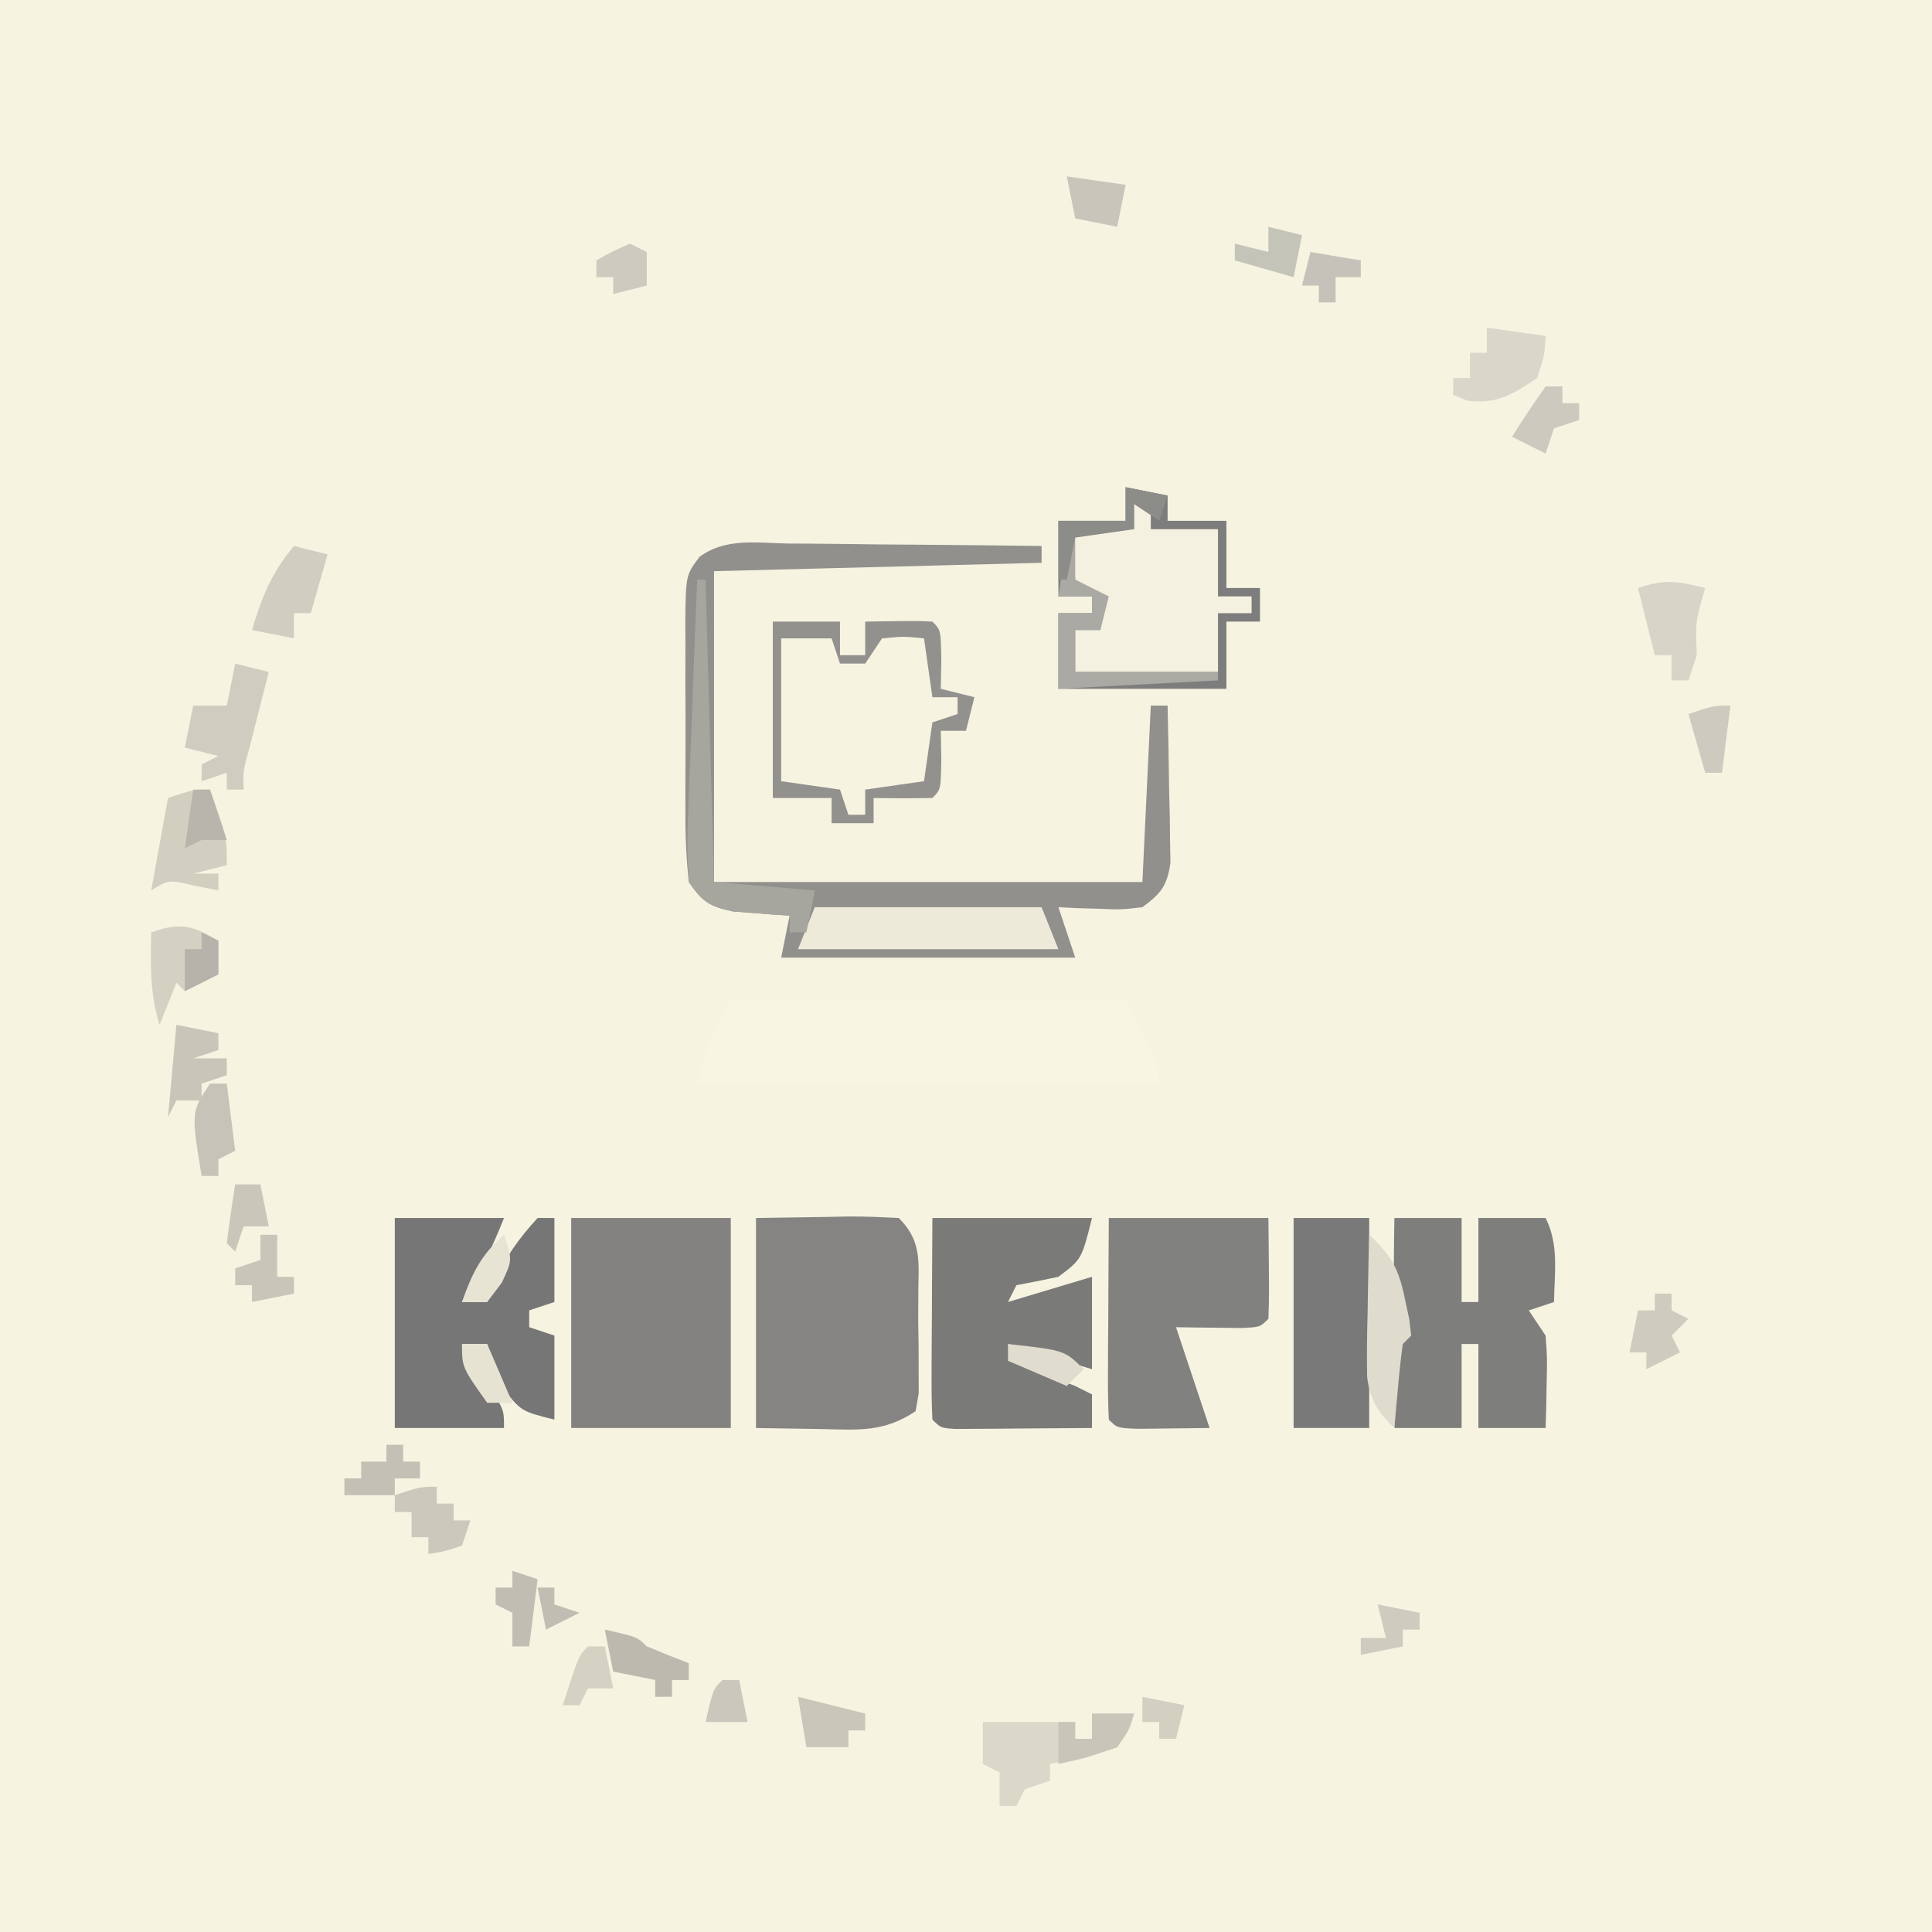
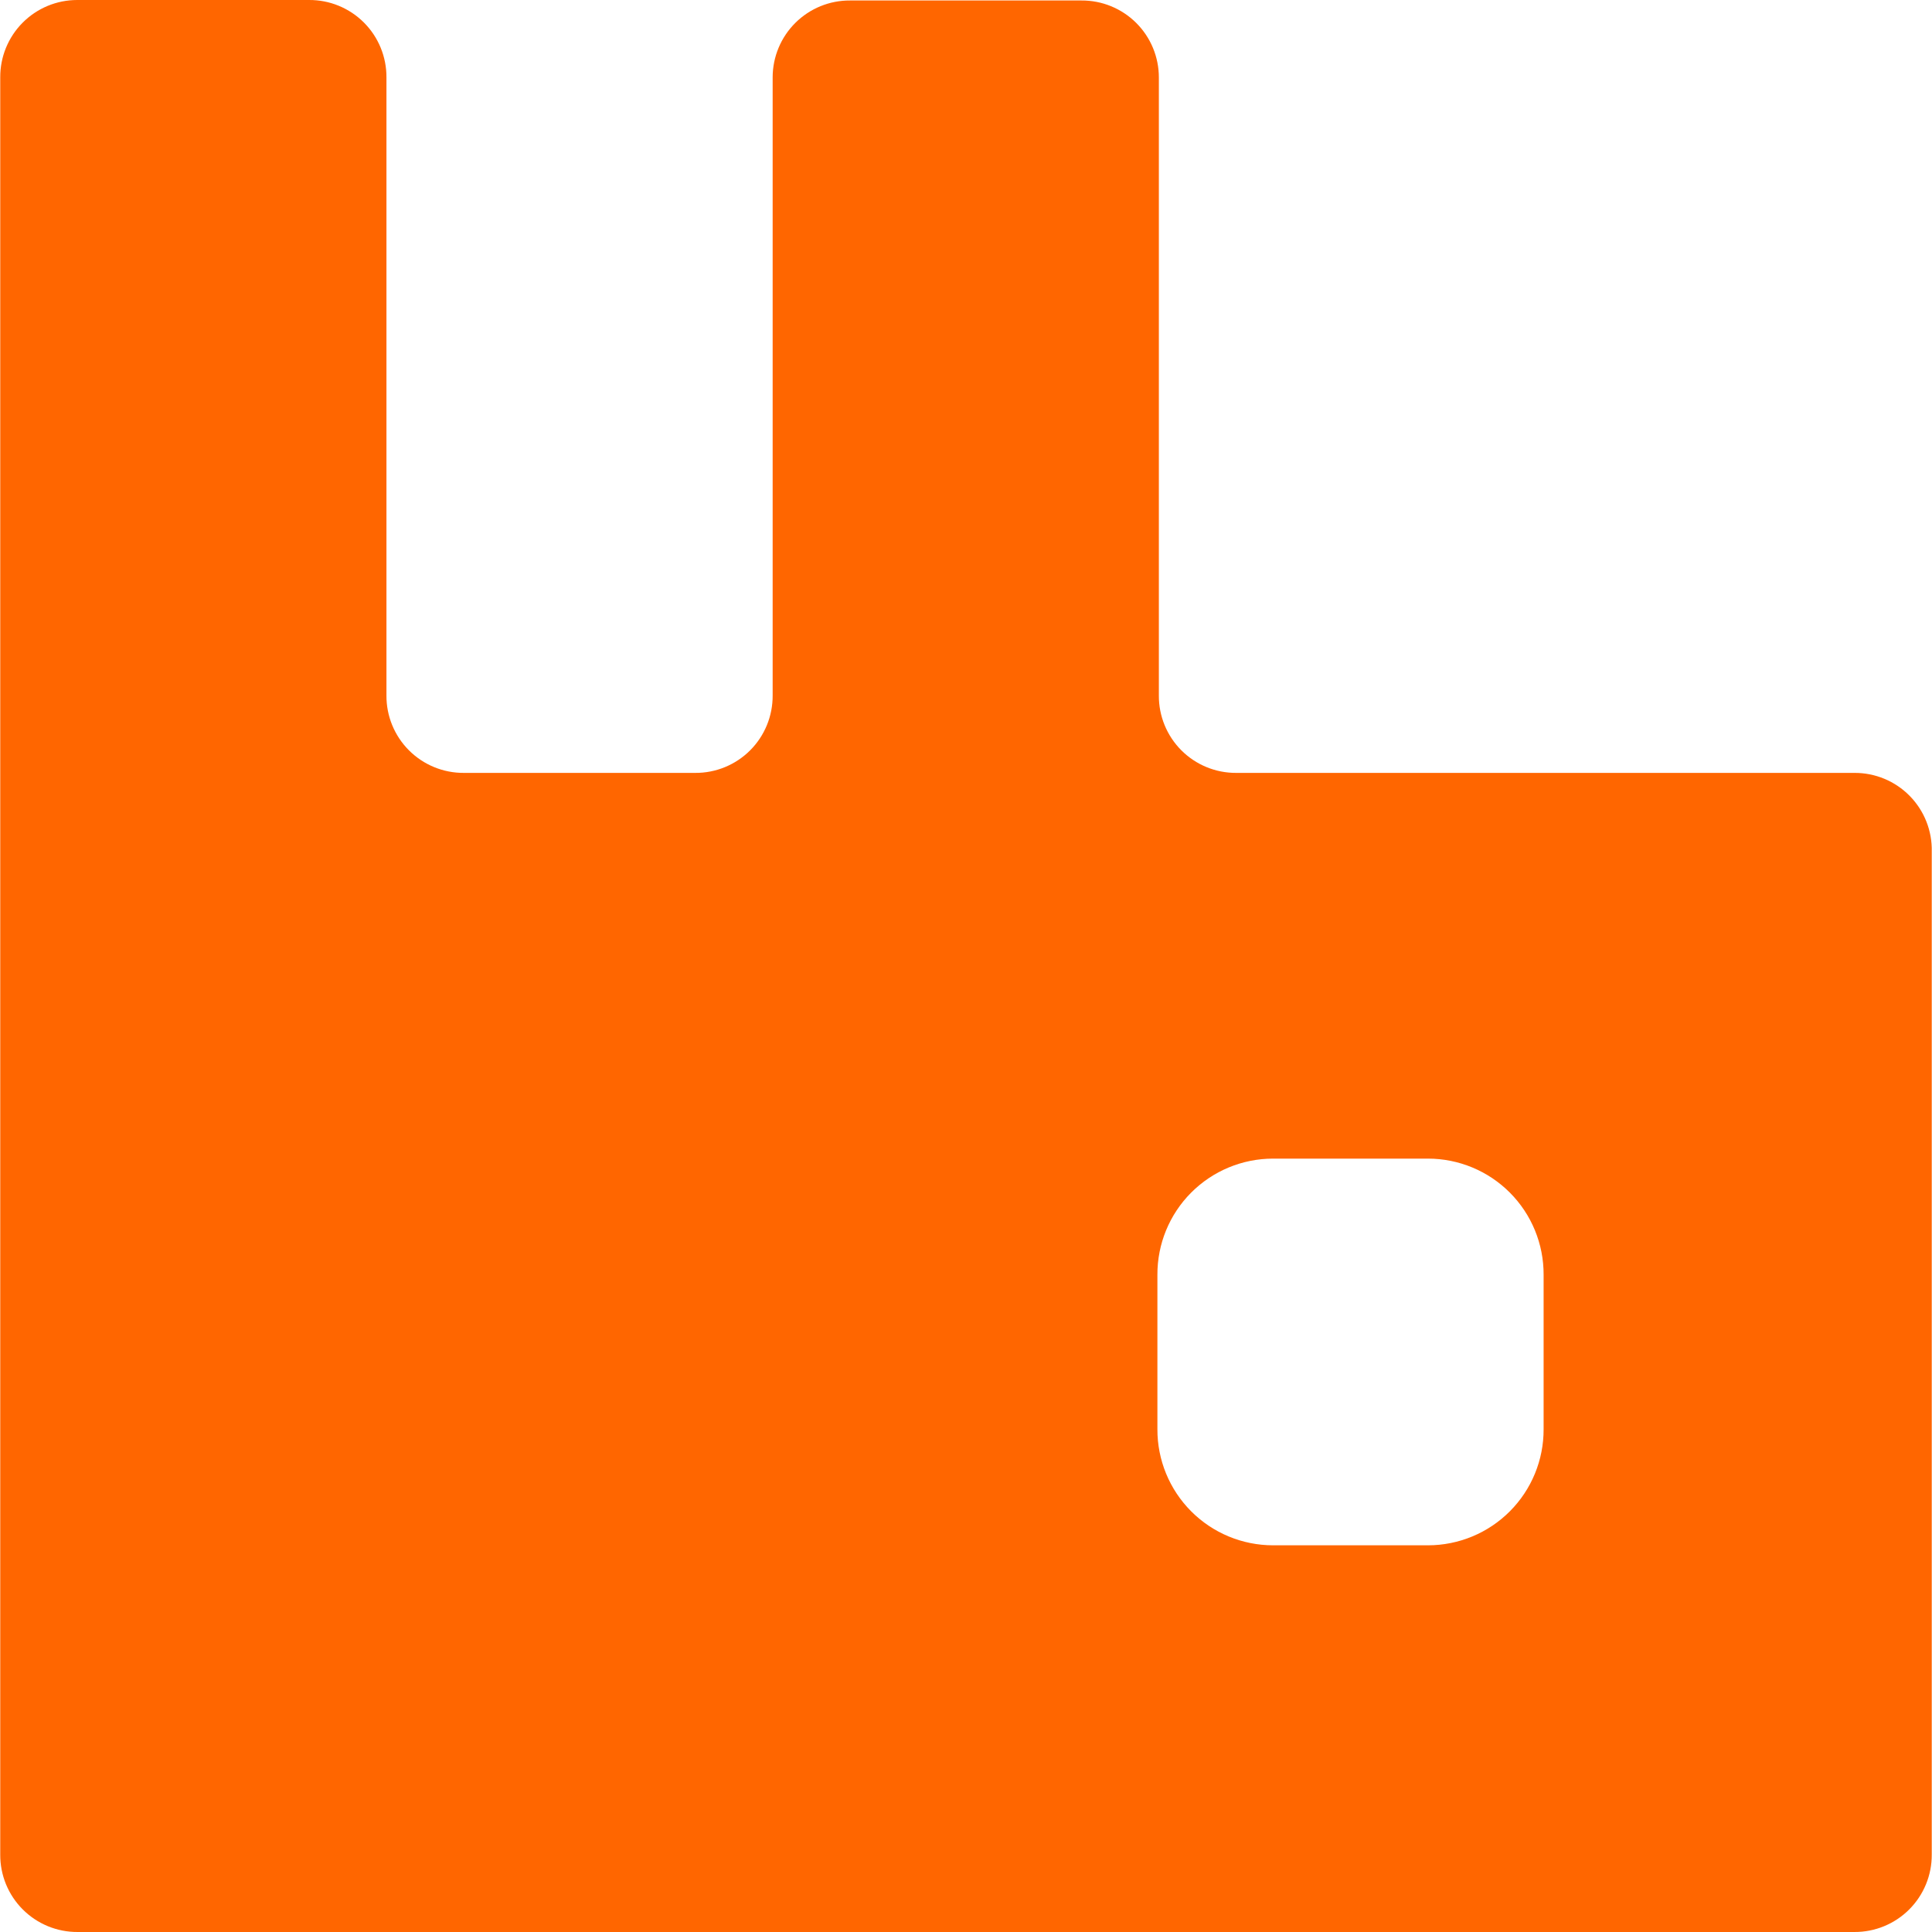
- <svg xmlns="http://www.w3.org/2000/svg" version="1.1" width="230" height="230">
-   <path d="M0 0 C75.9 0 151.8 0 230 0 C230 75.9 230 151.8 230 230 C154.1 230 78.2 230 0 230 C0 154.1 0 78.2 0 0 Z " fill="#F6F3E1" transform="translate(0,0)" />
-   <path d="M0 0 C15.51 0 31.02 0 47 0 C51 8 51 8 51 10 C32.85 10 14.7 10 -4 10 C-3 6 -3 6 0 0 Z " fill="#F9F5E3" transform="translate(87,119)" />
-   <path d="M0 0 C0.861 0.004 1.723 0.008 2.61 0.013 C5.362 0.03 8.112 0.067 10.863 0.105 C12.729 0.121 14.594 0.134 16.459 0.146 C21.032 0.18 25.604 0.231 30.176 0.293 C30.176 0.953 30.176 1.613 30.176 2.293 C17.306 2.623 4.436 2.953 -8.824 3.293 C-8.824 15.503 -8.824 27.713 -8.824 40.293 C8.006 40.293 24.836 40.293 42.176 40.293 C42.506 33.363 42.836 26.433 43.176 19.293 C43.836 19.293 44.496 19.293 45.176 19.293 C45.263 22.73 45.316 26.167 45.363 29.605 C45.388 30.582 45.414 31.558 45.439 32.564 C45.449 33.502 45.459 34.44 45.469 35.406 C45.484 36.27 45.5 37.134 45.516 38.025 C45.102 40.782 44.393 41.65 42.176 43.293 C39.695 43.586 39.695 43.586 36.988 43.48 C36.087 43.453 35.186 43.426 34.258 43.398 C33.571 43.364 32.884 43.329 32.176 43.293 C32.836 45.273 33.496 47.253 34.176 49.293 C22.626 49.293 11.076 49.293 -0.824 49.293 C-0.494 47.643 -0.164 45.993 0.176 44.293 C-0.439 44.256 -1.054 44.218 -1.688 44.18 C-2.496 44.114 -3.304 44.048 -4.137 43.98 C-5.337 43.893 -5.337 43.893 -6.562 43.805 C-9.422 43.158 -10.14 42.71 -11.824 40.293 C-12.123 37.458 -12.245 34.847 -12.223 32.012 C-12.226 31.202 -12.228 30.392 -12.231 29.557 C-12.233 27.846 -12.228 26.135 -12.215 24.423 C-12.199 21.803 -12.215 19.183 -12.234 16.562 C-12.232 14.9 -12.229 13.237 -12.223 11.574 C-12.229 10.79 -12.235 10.005 -12.241 9.197 C-12.171 3.756 -12.171 3.756 -10.545 1.584 C-7.493 -0.706 -3.666 -0.068 0 0 Z " fill="#91908D" transform="translate(93.82422,64.70703)" />
-   <path d="M0 0 C6.27 0 12.54 0 19 0 C19 8.25 19 16.5 19 25 C12.73 25 6.46 25 0 25 C0 16.75 0 8.5 0 0 Z " fill="#838280" transform="translate(68,145)" />
-   <path d="M0 0 C2.764 -0.041 5.527 -0.083 8.375 -0.125 C9.679 -0.152 9.679 -0.152 11.009 -0.18 C13.007 -0.195 15.005 -0.1 17 0 C19.939 2.939 19.292 5.524 19.322 9.543 C19.319 10.519 19.316 11.495 19.312 12.5 C19.329 13.476 19.345 14.452 19.361 15.457 C19.362 16.389 19.363 17.321 19.363 18.281 C19.366 19.138 19.369 19.994 19.372 20.877 C19.188 21.928 19.188 21.928 19 23 C15.205 25.53 12.188 25.224 7.812 25.125 C3.945 25.063 3.945 25.063 0 25 C0 16.75 0 8.5 0 0 Z " fill="#858482" transform="translate(90,145)" />
-   <path d="M0 0 C1.65 0.33 3.3 0.66 5 1 C5 1.99 5 2.98 5 4 C7.31 4 9.62 4 12 4 C12 6.64 12 9.28 12 12 C13.32 12 14.64 12 16 12 C16 13.32 16 14.64 16 16 C14.68 16 13.36 16 12 16 C12 18.64 12 21.28 12 24 C5.4 24 -1.2 24 -8 24 C-8 21.03 -8 18.06 -8 15 C-6.68 15 -5.36 15 -4 15 C-4 14.34 -4 13.68 -4 13 C-5.32 13 -6.64 13 -8 13 C-8 10.03 -8 7.06 -8 4 C-5.36 4 -2.72 4 0 4 C0 2.68 0 1.36 0 0 Z " fill="#F5F1E0" transform="translate(134,58)" />
-   <path d="M0 0 C6.27 0 12.54 0 19 0 C17.769 4.923 17.769 4.923 15 7 C13.338 7.356 11.672 7.692 10 8 C9.67 8.66 9.34 9.32 9 10 C13.95 8.515 13.95 8.515 19 7 C19 10.63 19 14.26 19 18 C15.7 17.01 12.4 16.02 9 15 C10.621 18.243 13.751 18.689 17 20 C17.66 20.33 18.32 20.66 19 21 C19 22.32 19 23.64 19 25 C16.021 25.027 13.042 25.047 10.062 25.062 C8.787 25.075 8.787 25.075 7.486 25.088 C6.677 25.091 5.869 25.094 5.035 25.098 C4.286 25.103 3.537 25.108 2.766 25.114 C1 25 1 25 0 24 C-0.087 22.219 -0.107 20.435 -0.098 18.652 C-0.094 17.573 -0.091 16.493 -0.088 15.381 C-0.08 14.245 -0.071 13.108 -0.062 11.938 C-0.058 10.797 -0.053 9.657 -0.049 8.482 C-0.037 5.655 -0.019 2.827 0 0 Z " fill="#7A7A79" transform="translate(111,145)" />
-   <path d="M0 0 C2.64 0 5.28 0 8 0 C8 3.3 8 6.6 8 10 C8.66 10 9.32 10 10 10 C10 6.7 10 3.4 10 0 C12.64 0 15.28 0 18 0 C19.607 3.215 19.057 6.436 19 10 C18.01 10.33 17.02 10.66 16 11 C16.99 12.485 16.99 12.485 18 14 C18.195 16.699 18.195 16.699 18.125 19.688 C18.107 20.681 18.089 21.675 18.07 22.699 C18.047 23.458 18.024 24.218 18 25 C15.36 25 12.72 25 10 25 C10 21.7 10 18.4 10 15 C9.34 15 8.68 15 8 15 C8 18.3 8 21.6 8 25 C5.36 25 2.72 25 0 25 C-0.027 23.417 -0.046 21.833 -0.062 20.25 C-0.074 19.368 -0.086 18.487 -0.098 17.578 C-0.008 15.217 0.431 13.275 1 11 C0.67 10.67 0.34 10.34 0 10 C-0.072 8.314 -0.084 6.625 -0.062 4.938 C-0.053 4.018 -0.044 3.099 -0.035 2.152 C-0.024 1.442 -0.012 0.732 0 0 Z " fill="#7E7E7D" transform="translate(166,145)" />
-   <path d="M0 0 C4.29 0 8.58 0 13 0 C11.518 3.705 10.091 6.673 8 10 C8.99 10 9.98 10 11 10 C11.371 8.917 11.371 8.917 11.75 7.812 C13.123 4.724 14.724 2.49 17 0 C17.66 0 18.32 0 19 0 C19 3.3 19 6.6 19 10 C18.01 10.33 17.02 10.66 16 11 C16 11.66 16 12.32 16 13 C16.99 13.33 17.98 13.66 19 14 C19 17.3 19 20.6 19 24 C15 23 15 23 12.75 20.062 C11 17 11 17 11 15 C10.01 15 9.02 15 8 15 C8.361 15.554 8.722 16.109 9.094 16.68 C9.558 17.404 10.022 18.129 10.5 18.875 C10.964 19.594 11.428 20.314 11.906 21.055 C13 23 13 23 13 25 C8.71 25 4.42 25 0 25 C0 16.75 0 8.5 0 0 Z " fill="#767676" transform="translate(47,145)" />
-   <path d="M0 0 C6.27 0 12.54 0 19 0 C19.098 9.277 19.098 9.277 19 12 C18 13 18 13 15.715 13.098 C14.34 13.08 14.34 13.08 12.938 13.062 C12.018 13.053 11.099 13.044 10.152 13.035 C9.442 13.024 8.732 13.012 8 13 C8.205 13.615 8.41 14.23 8.621 14.863 C9.747 18.242 10.874 21.621 12 25 C10.188 25.027 8.375 25.046 6.562 25.062 C5.553 25.074 4.544 25.086 3.504 25.098 C1 25 1 25 0 24 C-0.087 22.219 -0.107 20.435 -0.098 18.652 C-0.094 17.573 -0.091 16.493 -0.088 15.381 C-0.08 14.245 -0.071 13.108 -0.062 11.938 C-0.058 10.797 -0.053 9.657 -0.049 8.482 C-0.037 5.655 -0.019 2.827 0 0 Z " fill="#818180" transform="translate(132,145)" />
-   <path d="M0 0 C2.97 0 5.94 0 9 0 C9 8.25 9 16.5 9 25 C6.03 25 3.06 25 0 25 C0 16.75 0 8.5 0 0 Z " fill="#797979" transform="translate(154,145)" />
-   <path d="M0 0 C2.64 0 5.28 0 8 0 C8 1.32 8 2.64 8 4 C8.99 4 9.98 4 11 4 C11 2.68 11 1.36 11 0 C17.152 -0.098 17.152 -0.098 19 0 C20 1 20 1 20.062 4.562 C20.042 5.697 20.021 6.831 20 8 C21.32 8.33 22.64 8.66 24 9 C23.67 10.32 23.34 11.64 23 13 C22.01 13 21.02 13 20 13 C20.021 14.134 20.041 15.269 20.062 16.438 C20 20 20 20 19 21 C16.667 21.041 14.333 21.042 12 21 C12 21.99 12 22.98 12 24 C10.35 24 8.7 24 7 24 C7 23.01 7 22.02 7 21 C4.69 21 2.38 21 0 21 C0 14.07 0 7.14 0 0 Z M1 2 C1 7.61 1 13.22 1 19 C3.31 19.33 5.62 19.66 8 20 C8.33 20.99 8.66 21.98 9 23 C9.66 23 10.32 23 11 23 C11 22.01 11 21.02 11 20 C14.465 19.505 14.465 19.505 18 19 C18.33 16.69 18.66 14.38 19 12 C19.99 11.67 20.98 11.34 22 11 C22 10.34 22 9.68 22 9 C21.01 9 20.02 9 19 9 C18.67 6.69 18.34 4.38 18 2 C15.584 1.75 15.584 1.75 13 2 C12.01 3.485 12.01 3.485 11 5 C10.01 5 9.02 5 8 5 C7.67 4.01 7.34 3.02 7 2 C5.02 2 3.04 2 1 2 Z " fill="#92918E" transform="translate(92,74)" />
-   <path d="M0 0 C8.91 0 17.82 0 27 0 C27.66 1.65 28.32 3.3 29 5 C18.77 5 8.54 5 -2 5 C-1.34 3.35 -0.68 1.7 0 0 Z " fill="#EEEADA" transform="translate(97,108)" />
-   <path d="M0 0 C1.65 0.33 3.3 0.66 5 1 C5 1.99 5 2.98 5 4 C7.31 4 9.62 4 12 4 C12 6.64 12 9.28 12 12 C13.32 12 14.64 12 16 12 C16 13.32 16 14.64 16 16 C14.68 16 13.36 16 12 16 C12 18.64 12 21.28 12 24 C5.4 24 -1.2 24 -8 24 C-8 21.03 -8 18.06 -8 15 C-6.68 15 -5.36 15 -4 15 C-4 14.34 -4 13.68 -4 13 C-5.32 13 -6.64 13 -8 13 C-8 10.03 -8 7.06 -8 4 C-5.36 4 -2.72 4 0 4 C0 2.68 0 1.36 0 0 Z M1 2 C1 2.99 1 3.98 1 5 C-1.31 5 -3.62 5 -6 5 C-6.25 7.916 -6.25 7.916 -6 11 C-4.515 11.99 -4.515 11.99 -3 13 C-3 14.32 -3 15.64 -3 17 C-3.99 17 -4.98 17 -6 17 C-6 18.65 -6 20.3 -6 22 C-0.39 22 5.22 22 11 22 C11 19.69 11 17.38 11 15 C12.32 15 13.64 15 15 15 C15 14.34 15 13.68 15 13 C13.68 13 12.36 13 11 13 C11 10.36 11 7.72 11 5 C8.36 5 5.72 5 3 5 C3 4.01 3 3.02 3 2 C2.34 2 1.68 2 1 2 Z " fill="#7D7D7D" transform="translate(134,58)" />
-   <path d="M0 0 C1.65 0 3.3 0 5 0 C4.5 1.875 4.5 1.875 3 4 C0.348 4.985 -2.205 5.459 -5 6 C-5 6.66 -5 7.32 -5 8 C-5.99 8.33 -6.98 8.66 -8 9 C-8.33 9.66 -8.66 10.32 -9 11 C-9.66 11 -10.32 11 -11 11 C-11 9.68 -11 8.36 -11 7 C-11.66 6.67 -12.32 6.34 -13 6 C-13 4.35 -13 2.7 -13 1 C-9.37 1 -5.74 1 -2 1 C-2 1.66 -2 2.32 -2 3 C-1.34 3 -0.68 3 0 3 C0 2.01 0 1.02 0 0 Z " fill="#DBD8C9" transform="translate(130,204)" />
-   <path d="M0 0 C0.33 0 0.66 0 1 0 C1.33 11.88 1.66 23.76 2 36 C5.96 36.33 9.92 36.66 14 37 C13.505 39.475 13.505 39.475 13 42 C12.34 42 11.68 42 11 42 C11 41.34 11 40.68 11 40 C10.385 39.963 9.77 39.925 9.137 39.887 C8.328 39.821 7.52 39.755 6.688 39.688 C5.487 39.6 5.487 39.6 4.262 39.512 C1.407 38.866 0.668 38.42 -1 36 C-1.192 33.191 -1.209 30.627 -1.074 27.832 C-1.048 27.037 -1.021 26.242 -0.994 25.424 C-0.906 22.886 -0.797 20.349 -0.688 17.812 C-0.624 16.092 -0.562 14.371 -0.502 12.65 C-0.351 8.433 -0.18 4.216 0 0 Z " fill="#A6A59E" transform="translate(83,69)" />
-   <path d="M0 0 C1.32 0.33 2.64 0.66 4 1 C3.783 1.843 3.567 2.686 3.344 3.555 C3.065 4.65 2.787 5.746 2.5 6.875 C2.222 7.966 1.943 9.056 1.656 10.18 C0.924 12.842 0.924 12.842 1 15 C0.34 15 -0.32 15 -1 15 C-1 14.34 -1 13.68 -1 13 C-1.99 13.33 -2.98 13.66 -4 14 C-4 13.34 -4 12.68 -4 12 C-3.34 11.67 -2.68 11.34 -2 11 C-3.32 10.67 -4.64 10.34 -6 10 C-5.67 8.35 -5.34 6.7 -5 5 C-3.68 5 -2.36 5 -1 5 C-0.67 3.35 -0.34 1.7 0 0 Z " fill="#D0CDC0" transform="translate(28,79)" />
-   <path d="M0 0 C2 5.625 2 5.625 2 9 C0.68 9.33 -0.64 9.66 -2 10 C-1.01 10 -0.02 10 1 10 C1 10.66 1 11.32 1 12 C0.051 11.814 -0.897 11.629 -1.875 11.438 C-4.899 10.713 -4.899 10.713 -7 12 C-6.34 8.37 -5.68 4.74 -5 1 C-2 0 -2 0 0 0 Z " fill="#D2CFC1" transform="translate(25,94)" />
-   <path d="M0 0 C0.33 0 0.66 0 1 0 C1 1.65 1 3.3 1 5 C2.32 5.66 3.64 6.32 5 7 C4.67 8.32 4.34 9.64 4 11 C3.01 11 2.02 11 1 11 C1 12.65 1 14.3 1 16 C6.61 16 12.22 16 18 16 C18 16.33 18 16.66 18 17 C8.595 17.495 8.595 17.495 -1 18 C-1 15.03 -1 12.06 -1 9 C0.32 9 1.64 9 3 9 C3 8.34 3 7.68 3 7 C1.68 7 0.36 7 -1 7 C-0.67 4.69 -0.34 2.38 0 0 Z " fill="#ABA9A3" transform="translate(127,64)" />
-   <path d="M0 0 C-0.165 0.578 -0.33 1.155 -0.5 1.75 C-1.145 4.267 -1.145 4.267 -1 8 C-1.33 8.99 -1.66 9.98 -2 11 C-2.66 11 -3.32 11 -4 11 C-4 10.01 -4 9.02 -4 8 C-4.66 8 -5.32 8 -6 8 C-6.66 5.36 -7.32 2.72 -8 0 C-4.71 -1.097 -3.287 -0.8 0 0 Z " fill="#D7D4C8" transform="translate(203,70)" />
-   <path d="M0 0 C2.638 2.472 3.528 4.051 4.25 7.625 C4.505 8.82 4.505 8.82 4.766 10.039 C4.882 11.01 4.882 11.01 5 12 C4.67 12.33 4.34 12.66 4 13 C3.767 14.682 3.587 16.371 3.438 18.062 C3.312 19.441 3.312 19.441 3.184 20.848 C3.123 21.558 3.062 22.268 3 23 C1.007 21.138 0.072 19.61 -0.248 16.889 C-0.295 14.337 -0.261 11.801 -0.188 9.25 C-0.174 8.362 -0.16 7.474 -0.146 6.559 C-0.111 4.372 -0.062 2.186 0 0 Z " fill="#DFDCCD" transform="translate(163,147)" />
-   <path d="M0 0 C2.31 0.33 4.62 0.66 7 1 C6.875 3.312 6.875 3.312 6 6 C3.054 7.964 1.2 9.158 -2.375 8.688 C-2.911 8.461 -3.447 8.234 -4 8 C-4 7.34 -4 6.68 -4 6 C-3.34 6 -2.68 6 -2 6 C-2 5.01 -2 4.02 -2 3 C-1.34 3 -0.68 3 0 3 C0 2.01 0 1.02 0 0 Z " fill="#D9D7CA" transform="translate(177,39)" />
-   <path d="M0 0 C1.32 0.33 2.64 0.66 4 1 C3.34 3.31 2.68 5.62 2 8 C1.34 8 0.68 8 0 8 C0 8.99 0 9.98 0 11 C-1.65 10.67 -3.3 10.34 -5 10 C-3.844 6.088 -2.645 3.125 0 0 Z " fill="#D0CEC1" transform="translate(35,65)" />
-   <path d="M0 0 C0 1.32 0 2.64 0 4 C-1.98 4.99 -1.98 4.99 -4 6 C-4.33 5.67 -4.66 5.34 -5 5 C-5.66 6.65 -6.32 8.3 -7 10 C-8.176 6.326 -8.074 2.831 -8 -1 C-4.597 -2.215 -3.067 -1.862 0 0 Z " fill="#D4D1C3" transform="translate(26,112)" />
-   <path d="M0 0 C0 0.66 0 1.32 0 2 C0.66 2 1.32 2 2 2 C2 2.66 2 3.32 2 4 C2.66 4 3.32 4 4 4 C3.67 4.99 3.34 5.98 3 7 C0.938 7.688 0.938 7.688 -1 8 C-1 7.34 -1 6.68 -1 6 C-1.66 6 -2.32 6 -3 6 C-3 5.01 -3 4.02 -3 3 C-3.66 3 -4.32 3 -5 3 C-5 2.34 -5 1.68 -5 1 C-2 0 -2 0 0 0 Z " fill="#CBC8BC" transform="translate(52,177)" />
-   <path d="M0 0 C0.99 0.33 1.98 0.66 3 1 C2.67 3.64 2.34 6.28 2 9 C1.34 9 0.68 9 0 9 C0 7.68 0 6.36 0 5 C-0.66 4.67 -1.32 4.34 -2 4 C-2 3.34 -2 2.68 -2 2 C-1.34 2 -0.68 2 0 2 C0 1.34 0 0.68 0 0 Z M3 2 C3.66 2 4.32 2 5 2 C5 2.66 5 3.32 5 4 C5.99 4.33 6.98 4.66 8 5 C6.02 5.99 6.02 5.99 4 7 C3.67 5.35 3.34 3.7 3 2 Z " fill="#C0BEB3" transform="translate(61,187)" />
-   <path d="M0 0 C3.875 0.875 3.875 0.875 5 2 C6.658 2.688 8.325 3.356 10 4 C10 4.66 10 5.32 10 6 C9.34 6 8.68 6 8 6 C8 6.66 8 7.32 8 8 C7.34 8 6.68 8 6 8 C6 7.34 6 6.68 6 6 C4.35 5.67 2.7 5.34 1 5 C0.67 3.35 0.34 1.7 0 0 Z " fill="#BCBAAF" transform="translate(72,194)" />
-   <path d="M0 0 C0.66 0 1.32 0 2 0 C2.33 2.64 2.66 5.28 3 8 C2.01 8.495 2.01 8.495 1 9 C1 9.66 1 10.32 1 11 C0.34 11 -0.32 11 -1 11 C-2.25 3.375 -2.25 3.375 0 0 Z " fill="#C6C4B8" transform="translate(25,129)" />
-   <path d="M0 0 C1.65 0.33 3.3 0.66 5 1 C5 1.66 5 2.32 5 3 C4.01 3.33 3.02 3.66 2 4 C3.32 4 4.64 4 6 4 C6 4.66 6 5.32 6 6 C5.01 6.33 4.02 6.66 3 7 C3 7.66 3 8.32 3 9 C2.01 9 1.02 9 0 9 C-0.33 9.66 -0.66 10.32 -1 11 C-0.67 7.37 -0.34 3.74 0 0 Z " fill="#C8C6B9" transform="translate(21,122)" />
-   <path d="M0 0 C2.64 0.66 5.28 1.32 8 2 C8 2.66 8 3.32 8 4 C7.34 4 6.68 4 6 4 C6 4.66 6 5.32 6 6 C4.35 6 2.7 6 1 6 C0.67 4.02 0.34 2.04 0 0 Z " fill="#C9C6BA" transform="translate(95,202)" />
-   <path d="M0 0 C0.66 0 1.32 0 2 0 C2 0.66 2 1.32 2 2 C2.66 2.33 3.32 2.66 4 3 C3.34 3.66 2.68 4.32 2 5 C2.33 5.66 2.66 6.32 3 7 C1.02 7.99 1.02 7.99 -1 9 C-1 8.34 -1 7.68 -1 7 C-1.66 7 -2.32 7 -3 7 C-2.67 5.35 -2.34 3.7 -2 2 C-1.34 2 -0.68 2 0 2 C0 1.34 0 0.68 0 0 Z " fill="#CECBBF" transform="translate(197,154)" />
-   <path d="M0 0 C1.65 0.33 3.3 0.66 5 1 C4.67 1.99 4.34 2.98 4 4 C3.01 3.34 2.02 2.68 1 2 C1 2.99 1 3.98 1 5 C-1.31 5.33 -3.62 5.66 -6 6 C-6.33 7.65 -6.66 9.3 -7 11 C-7.33 11 -7.66 11 -8 11 C-8 8.69 -8 6.38 -8 4 C-5.36 4 -2.72 4 0 4 C0 2.68 0 1.36 0 0 Z " fill="#8C8C89" transform="translate(134,58)" />
-   <path d="M0 0 C1.65 0 3.3 0 5 0 C4.438 1.875 4.438 1.875 3 4 C-0.625 5.25 -0.625 5.25 -4 6 C-4 4.35 -4 2.7 -4 1 C-3.34 1 -2.68 1 -2 1 C-2 1.66 -2 2.32 -2 3 C-1.34 3 -0.68 3 0 3 C0 2.01 0 1.02 0 0 Z " fill="#C8C5B9" transform="translate(130,204)" />
-   <path d="M0 0 C0.66 0 1.32 0 2 0 C2 0.66 2 1.32 2 2 C2.66 2 3.32 2 4 2 C4 2.66 4 3.32 4 4 C3.01 4 2.02 4 1 4 C1 4.66 1 5.32 1 6 C-1 6 -3 6 -5 6 C-5 5.34 -5 4.68 -5 4 C-4.34 4 -3.68 4 -3 4 C-3 3.34 -3 2.68 -3 2 C-2.01 2 -1.02 2 0 2 C0 1.34 0 0.68 0 0 Z " fill="#C3C0B5" transform="translate(46,172)" />
-   <path d="M0 0 C0.66 0 1.32 0 2 0 C2 0.66 2 1.32 2 2 C2.66 2 3.32 2 4 2 C4 2.66 4 3.32 4 4 C3.01 4.33 2.02 4.66 1 5 C0.67 5.99 0.34 6.98 0 8 C-1.32 7.34 -2.64 6.68 -4 6 C-2.726 3.962 -1.389 1.961 0 0 Z " fill="#CCCABF" transform="translate(184,46)" />
-   <path d="M0 0 C0.66 0.33 1.32 0.66 2 1 C2 2.32 2 3.64 2 5 C0.68 5.33 -0.64 5.66 -2 6 C-2 5.34 -2 4.68 -2 4 C-2.66 4 -3.32 4 -4 4 C-4 3.34 -4 2.68 -4 2 C-2.125 0.938 -2.125 0.938 0 0 Z " fill="#CDCBBF" transform="translate(75,29)" />
-   <path d="M0 0 C2.31 0.33 4.62 0.66 7 1 C6.67 2.65 6.34 4.3 6 6 C4.35 5.67 2.7 5.34 1 5 C0.67 3.35 0.34 1.7 0 0 Z " fill="#C8C5BB" transform="translate(127,21)" />
-   <path d="M0 0 C0.66 0 1.32 0 2 0 C2 1.65 2 3.3 2 5 C2.66 5 3.32 5 4 5 C4 5.66 4 6.32 4 7 C2.35 7.33 0.7 7.66 -1 8 C-1 7.34 -1 6.68 -1 6 C-1.66 6 -2.32 6 -3 6 C-3 5.34 -3 4.68 -3 4 C-2.01 3.67 -1.02 3.34 0 3 C0 2.01 0 1.02 0 0 Z " fill="#C8C6B9" transform="translate(31,147)" />
-   <path d="M0 0 C1.32 0.33 2.64 0.66 4 1 C3.67 2.65 3.34 4.3 3 6 C0.69 5.34 -1.62 4.68 -4 4 C-4 3.34 -4 2.68 -4 2 C-2.68 2.33 -1.36 2.66 0 3 C0 2.01 0 1.02 0 0 Z " fill="#C5C4B9" transform="translate(151,27)" />
-   <path d="M0 0 C6.75 0.75 6.75 0.75 9 3 C8.34 3.66 7.68 4.32 7 5 C4.69 4.01 2.38 3.02 0 2 C0 1.34 0 0.68 0 0 Z " fill="#E0DDCE" transform="translate(120,160)" />
-   <path d="M0 0 C0.99 0 1.98 0 3 0 C3.33 1.65 3.66 3.3 4 5 C3.01 5 2.02 5 1 5 C0.67 5.99 0.34 6.98 0 8 C-0.33 7.67 -0.66 7.34 -1 7 C-0.713 4.661 -0.381 2.326 0 0 Z " fill="#C9C7BA" transform="translate(28,141)" />
-   <path d="M0 0 C2.97 0.495 2.97 0.495 6 1 C6 1.66 6 2.32 6 3 C5.01 3 4.02 3 3 3 C3 3.99 3 4.98 3 6 C2.34 6 1.68 6 1 6 C1 5.34 1 4.68 1 4 C0.34 4 -0.32 4 -1 4 C-0.67 2.68 -0.34 1.36 0 0 Z " fill="#C5C3B9" transform="translate(156,30)" />
-   <path d="M0 0 C1 3 1 3 -0.25 5.688 C-0.828 6.451 -1.405 7.214 -2 8 C-2.99 8 -3.98 8 -5 8 C-3.814 4.625 -2.724 2.353 0 0 Z " fill="#E8E4D4" transform="translate(60,147)" />
-   <path d="M0 0 C0.66 0 1.32 0 2 0 C2.33 1.65 2.66 3.3 3 5 C2.01 5 1.02 5 0 5 C-0.33 5.66 -0.66 6.32 -1 7 C-1.66 7 -2.32 7 -3 7 C-1.125 1.125 -1.125 1.125 0 0 Z " fill="#D5D2C4" transform="translate(70,196)" />
-   <path d="M0 0 C1.65 0.33 3.3 0.66 5 1 C5 1.66 5 2.32 5 3 C4.34 3 3.68 3 3 3 C3 3.66 3 4.32 3 5 C1.35 5.33 -0.3 5.66 -2 6 C-2 5.34 -2 4.68 -2 4 C-1.01 4 -0.02 4 1 4 C0.67 2.68 0.34 1.36 0 0 Z " fill="#CECBBF" transform="translate(164,191)" />
-   <path d="M0 0 C0.99 0 1.98 0 3 0 C3.99 2.31 4.98 4.62 6 7 C5.01 7 4.02 7 3 7 C0 2.778 0 2.778 0 0 Z " fill="#E6E3D2" transform="translate(55,160)" />
-   <path d="M0 0 C-0.33 2.64 -0.66 5.28 -1 8 C-1.66 8 -2.32 8 -3 8 C-3.66 5.69 -4.32 3.38 -5 1 C-2 0 -2 0 0 0 Z " fill="#CDCBC0" transform="translate(206,84)" />
-   <path d="M0 0 C0.66 0 1.32 0 2 0 C2.66 1.98 3.32 3.96 4 6 C3.01 6 2.02 6 1 6 C0.01 6.495 0.01 6.495 -1 7 C-0.67 4.69 -0.34 2.38 0 0 Z " fill="#B8B6AC" transform="translate(23,94)" />
-   <path d="M0 0 C0.66 0 1.32 0 2 0 C2.33 1.65 2.66 3.3 3 5 C1.35 5 -0.3 5 -2 5 C-1.125 1.125 -1.125 1.125 0 0 Z " fill="#CAC8BC" transform="translate(86,200)" />
-   <path d="M0 0 C2.475 0.495 2.475 0.495 5 1 C4.67 2.32 4.34 3.64 4 5 C3.34 5 2.68 5 2 5 C2 4.34 2 3.68 2 3 C1.34 3 0.68 3 0 3 C0 2.01 0 1.02 0 0 Z " fill="#D3D0C2" transform="translate(136,202)" />
-   <path d="M0 0 C0.66 0.33 1.32 0.66 2 1 C2 2.32 2 3.64 2 5 C0.02 5.99 0.02 5.99 -2 7 C-2 5.35 -2 3.7 -2 2 C-1.34 2 -0.68 2 0 2 C0 1.34 0 0.68 0 0 Z " fill="#B5B3AA" transform="translate(24,111)" />
+ <svg xmlns="http://www.w3.org/2000/svg" width="500" height="500" viewBox="0 0 132.292 132.292" version="1.1" id="svg1">
+   <defs id="defs1" />
+   <g id="layer1" transform="translate(-76.2001,-115.6229)">
+     <g id="g1" transform="matrix(3.313917,0,0,3.313917,76.21673,114.2312)" style="stroke-width:0.08">
+       <path class="cls-2" d="M 39.42,17.37 H 26.65 a 1.59,1.59 0 0 1 -1.6,-1.6 V 3 A 1.59,1.59 0 0 0 23.45,1.41 H 18.67 A 1.59,1.59 0 0 0 17.07,3 v 12.77 a 1.59,1.59 0 0 1 -1.6,1.6 h -4.78 a 1.59,1.59 0 0 1 -1.6,-1.6 V 3 A 1.59,1.59 0 0 0 7.49,1.4 H 2.7 A 1.59,1.59 0 0 0 1.11,3 v 36.72 a 1.59,1.59 0 0 0 1.6,1.6 h 36.71 a 1.59,1.59 0 0 0 1.6,-1.6 V 19 a 1.59,1.59 0 0 0 -1.6,-1.63 z M 33,30.93 a 2.39,2.39 0 0 1 -2.39,2.4 h -3.2 a 2.39,2.39 0 0 1 -2.39,-2.4 v -3.19 a 2.39,2.39 0 0 1 2.39,-2.4 h 3.2 a 2.39,2.39 0 0 1 2.39,2.4 z" transform="translate(-1.11,-0.98)" id="path10" style="fill:#ff6600;stroke-width:0.08" />
+     </g>
+   </g>
</svg>
